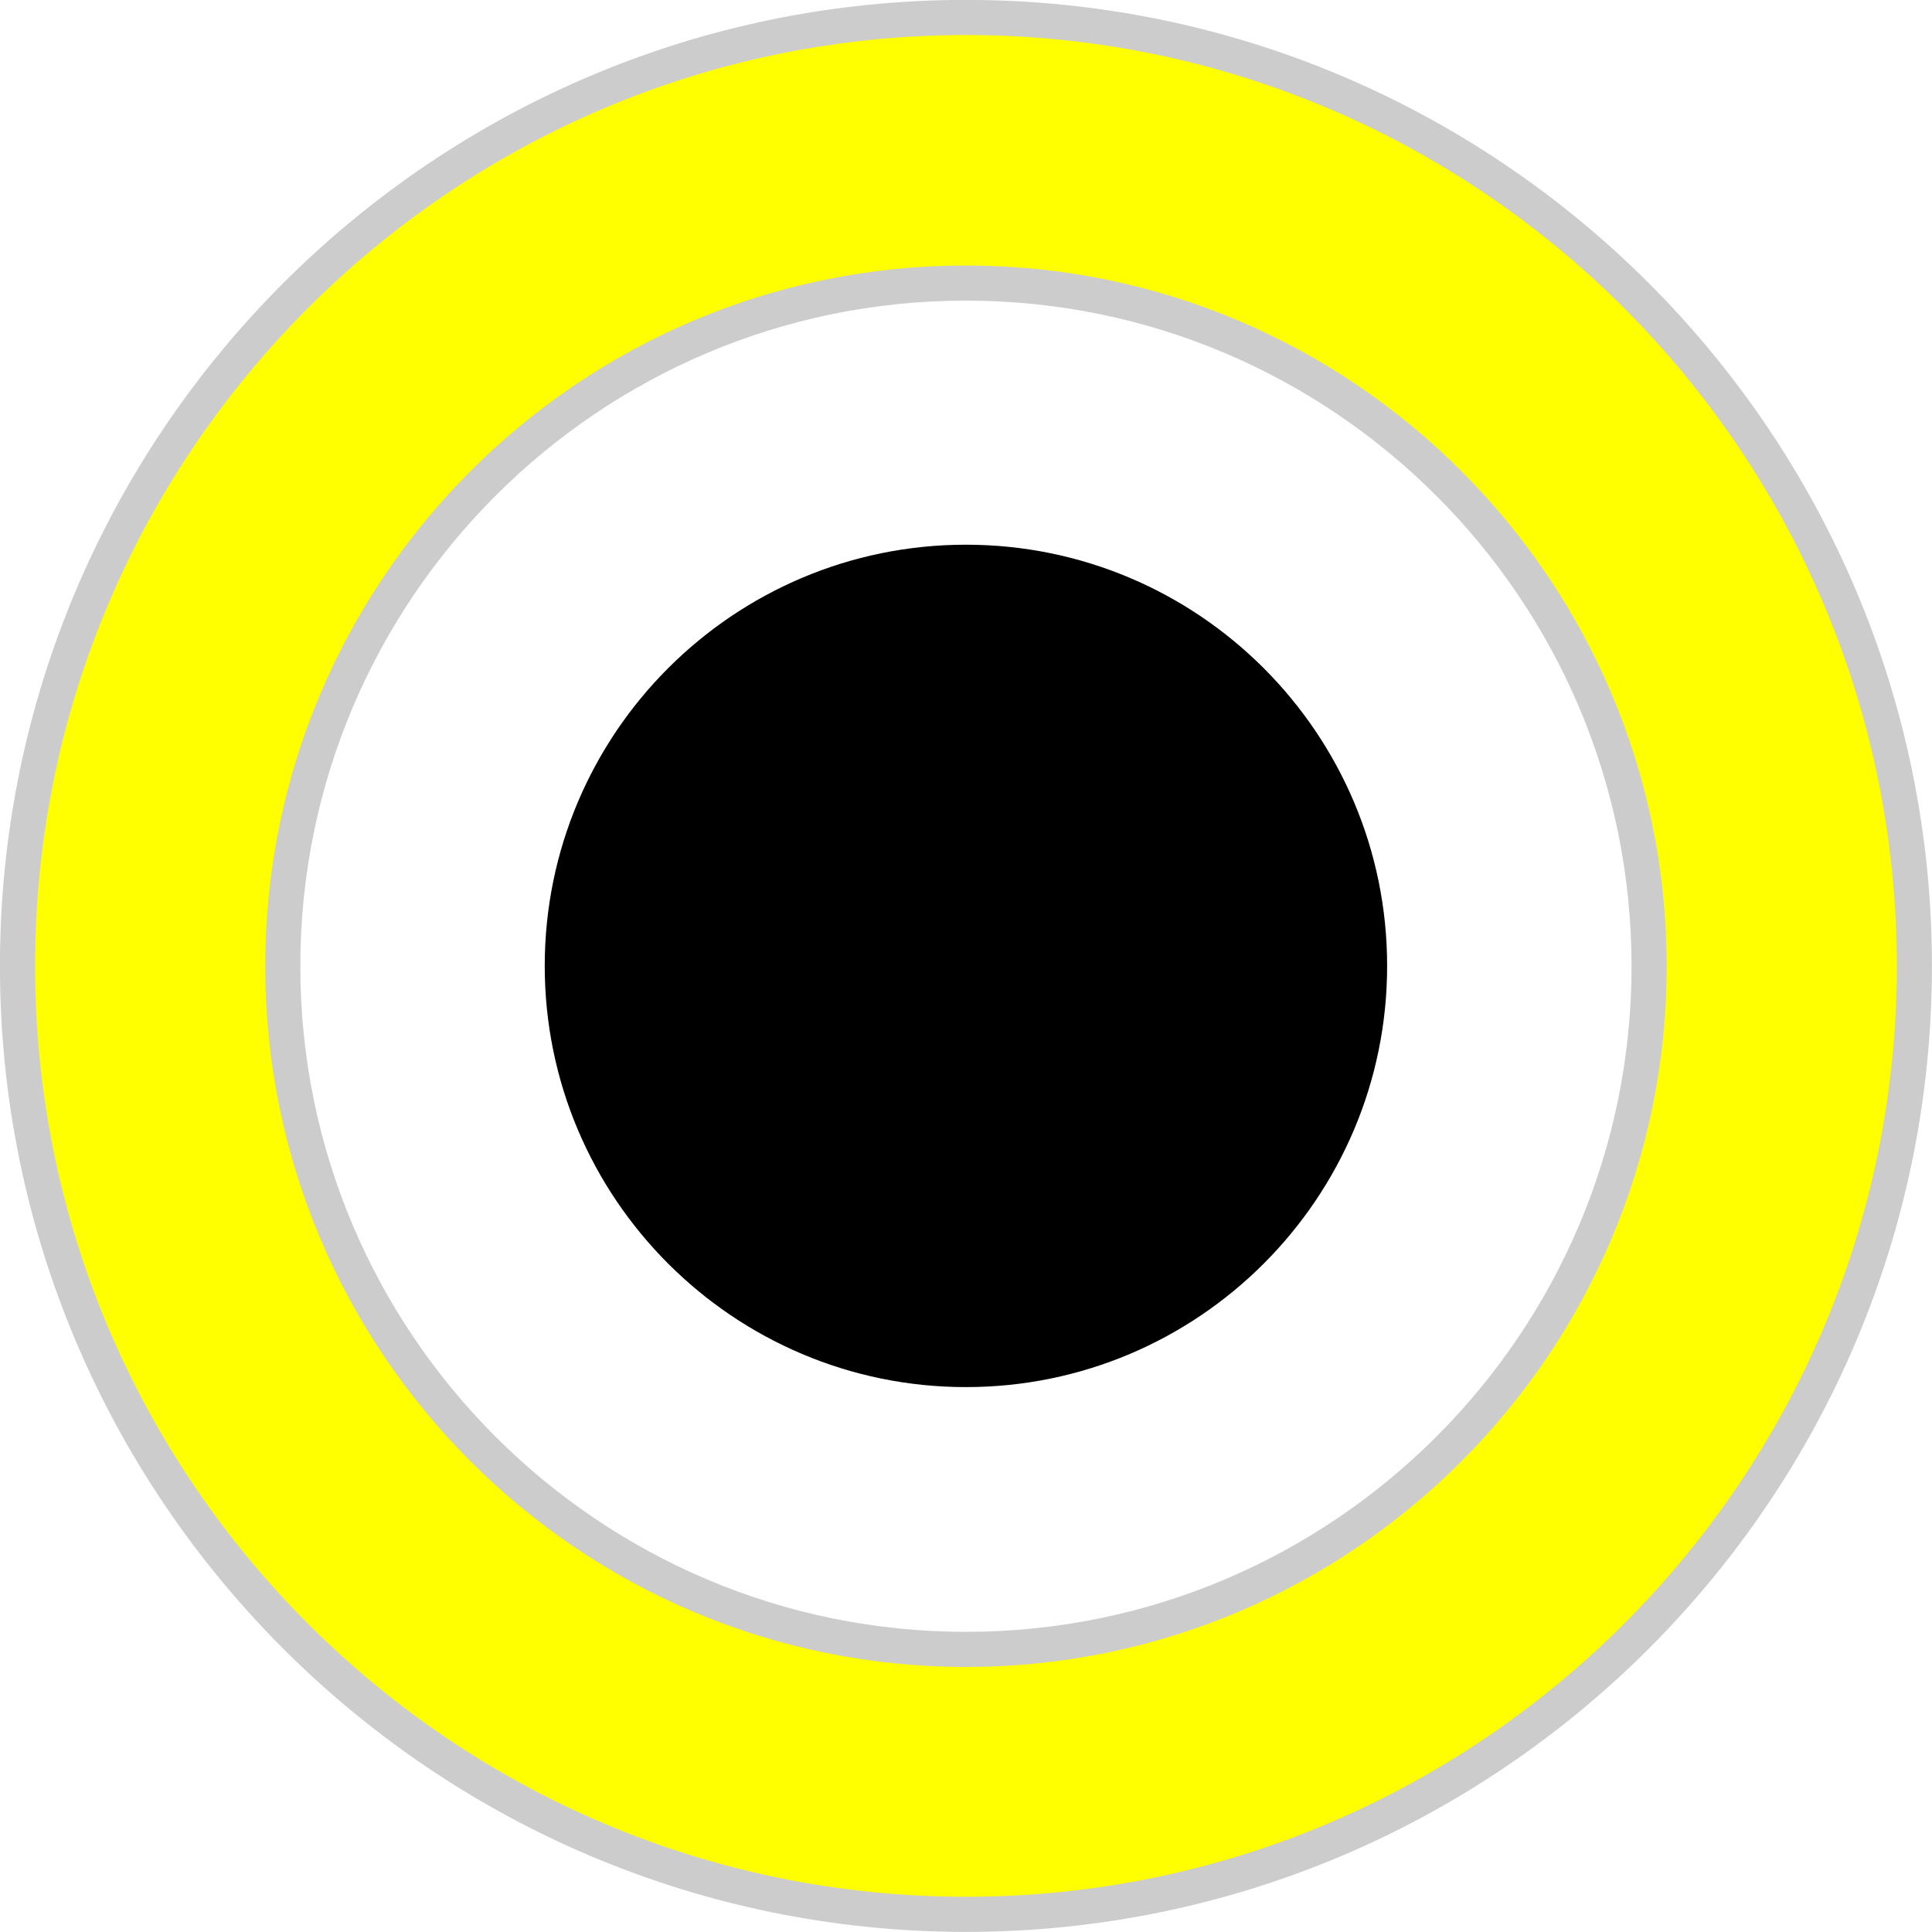
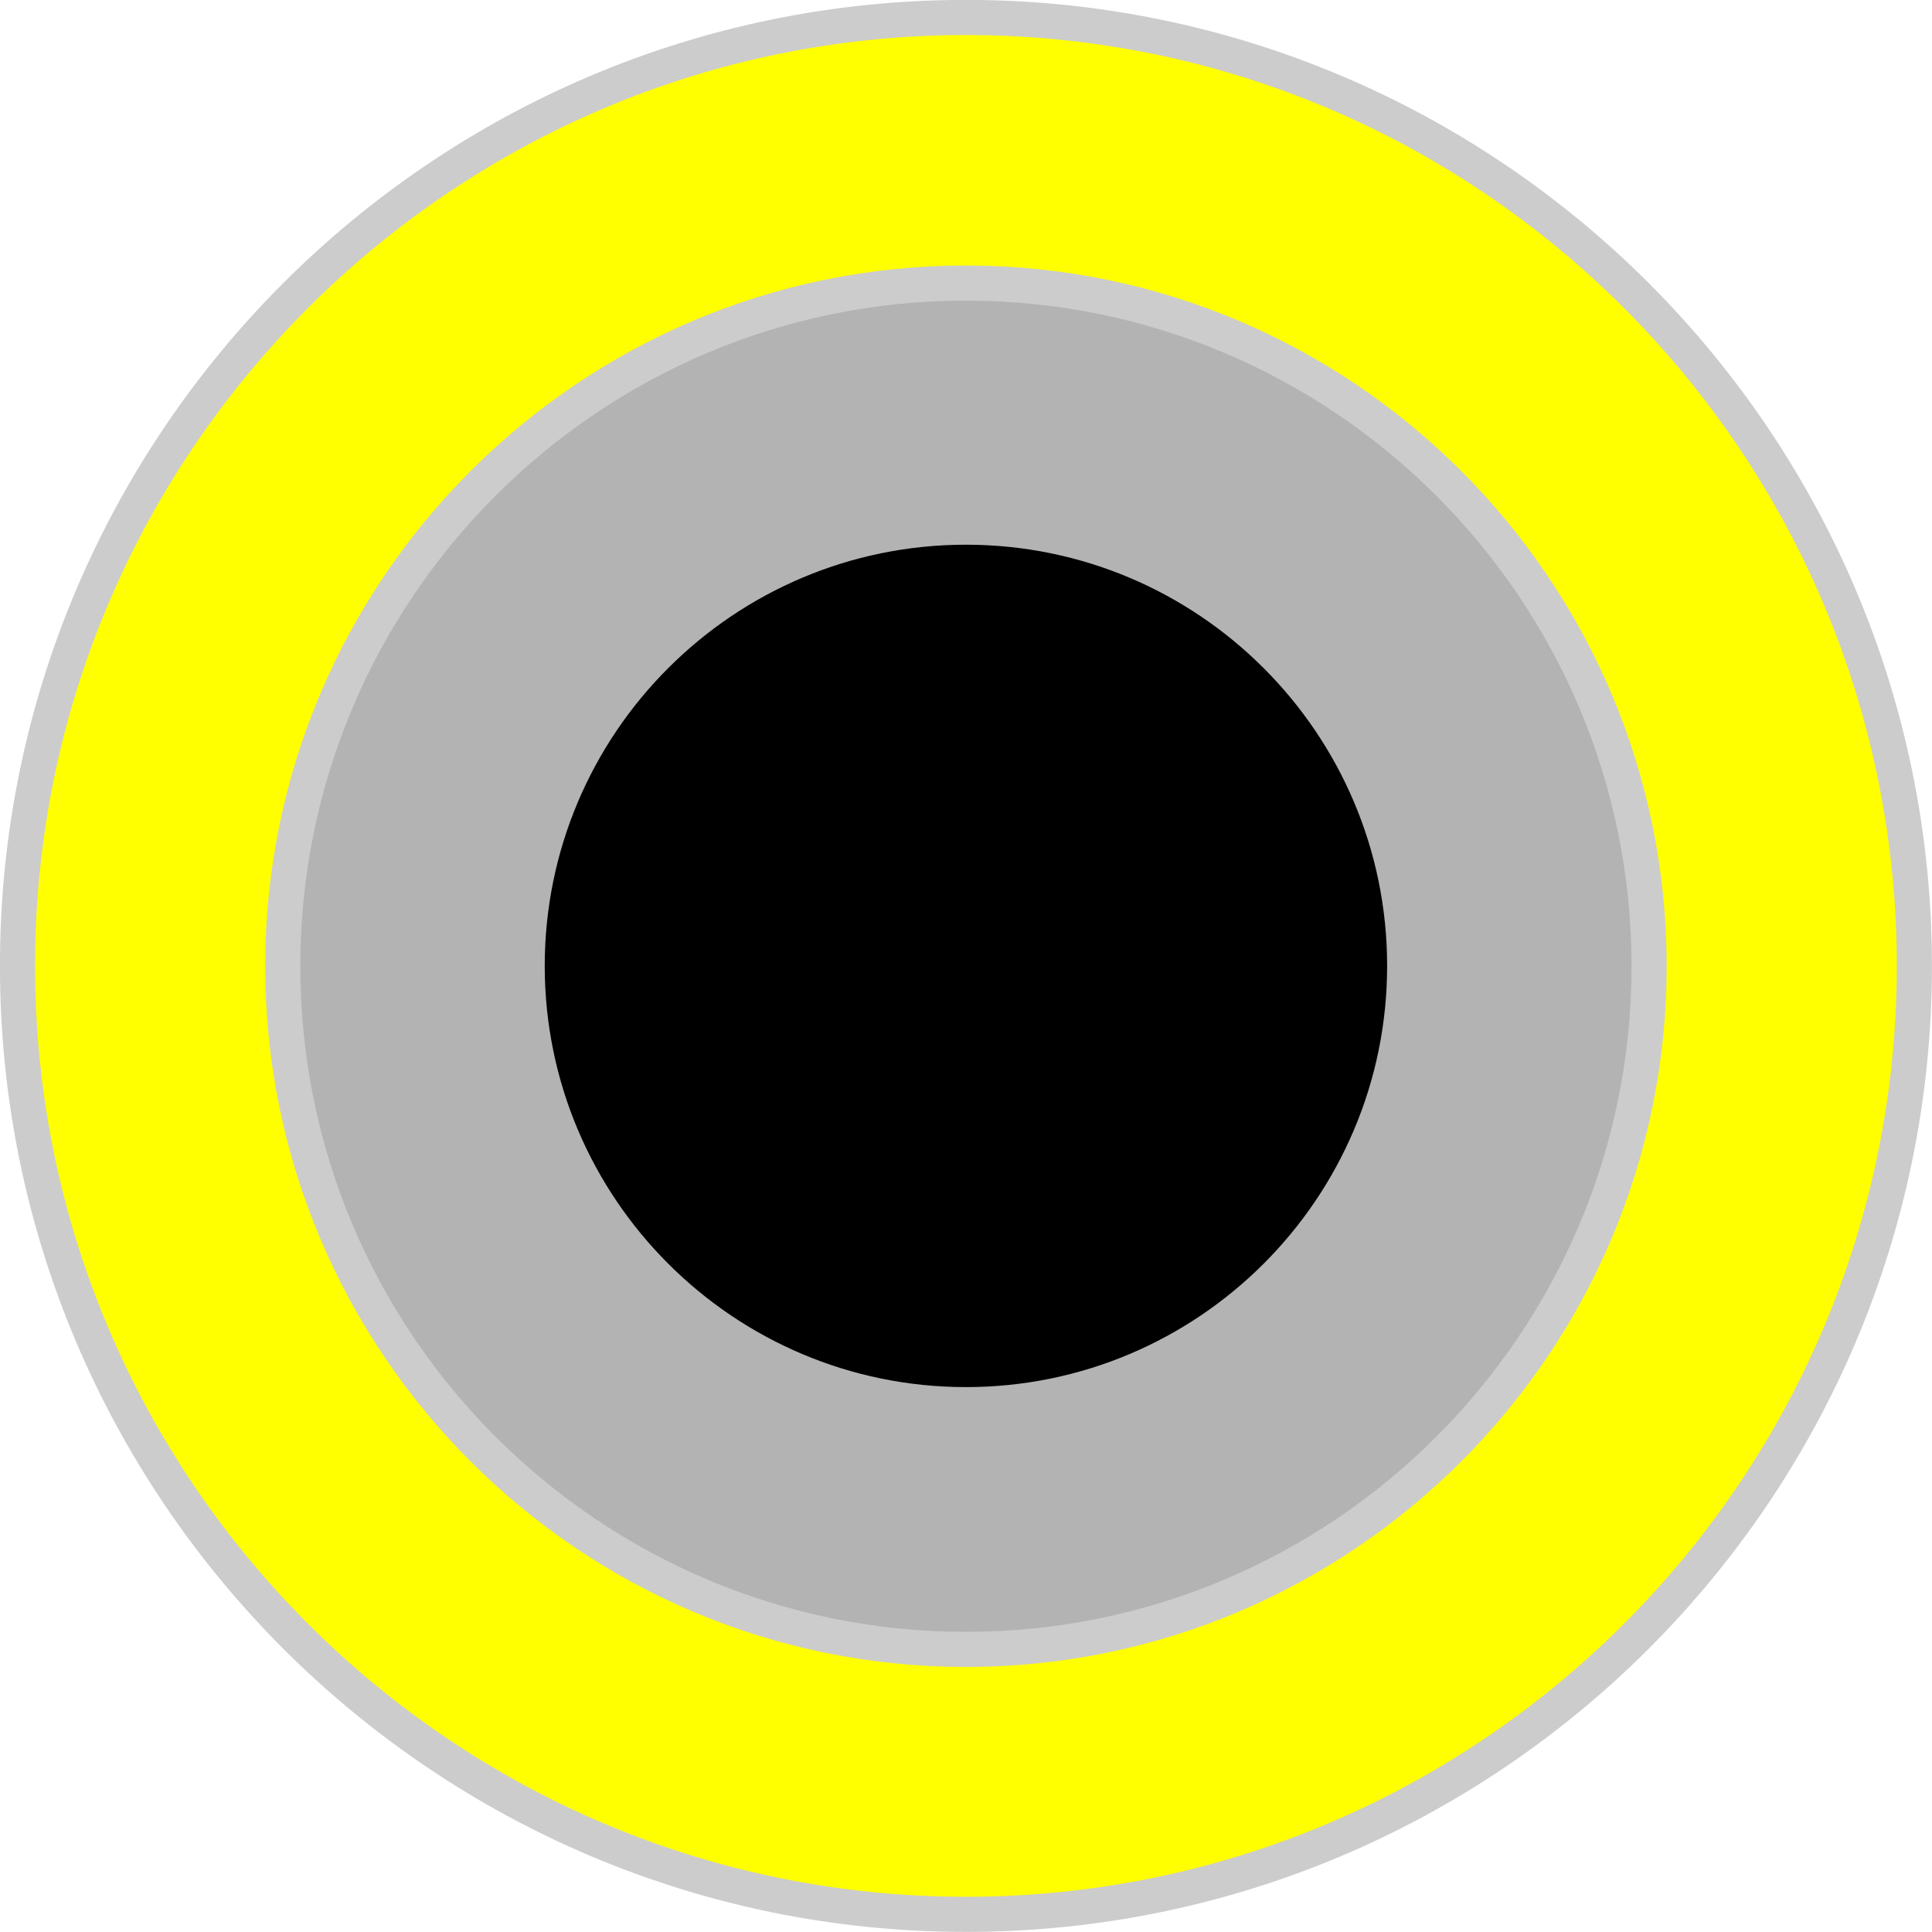
<svg xmlns="http://www.w3.org/2000/svg" width="5.885mm" height="5.885mm" viewBox="0 0 5.885 5.885" version="1.1" id="svg15246">
  <defs id="defs15240">
    <clipPath id="clip89">
      <rect y="0" x="0" width="18" height="19" id="rect4864" />
    </clipPath>
    <clipPath id="clip90">
      <path d="m 0.898,0.129 h 16.25 v 17.883 h -16.25 z m 0,0" id="path4861" />
    </clipPath>
    <mask id="mask44">
      <g style="filter:url(#alpha)" id="g4858" transform="matrix(0.2645833,0,0,0.2645833,89.35879,128.5777)">
        <rect x="0" y="0" width="3052.87" height="3351.5" style="fill:#000000;fill-opacity:0.15;stroke:none" id="rect4856" />
      </g>
    </mask>
    <filter id="alpha" filterUnits="objectBoundingBox" x="0" y="0" width="1" height="1">
      <feColorMatrix type="matrix" in="SourceGraphic" values="0 0 0 0 1 0 0 0 0 1 0 0 0 0 1 0 0 0 1 0" id="feColorMatrix4149" />
    </filter>
    <clipPath id="clipPath17821">
      <rect y="0" x="0" width="18" height="19" id="rect17819" />
    </clipPath>
    <clipPath id="clipPath17825">
      <path d="m 0.898,0.129 h 16.25 v 17.883 h -16.25 z m 0,0" id="path17823" />
    </clipPath>
    <clipPath id="clip87">
      <rect y="0" x="0" width="24" height="26" id="rect4848" />
    </clipPath>
    <clipPath id="clip88">
      <path d="m 0.684,0.922 h 22.68 v 24.938 H 0.684 Z m 0,0" id="path4845" />
    </clipPath>
    <mask id="mask43">
      <g style="filter:url(#alpha)" id="g4842" transform="matrix(0.2645833,0,0,0.2645833,89.35879,128.5777)">
        <rect x="0" y="0" width="3052.87" height="3351.5" style="fill:#000000;fill-opacity:0.15;stroke:none" id="rect4840" />
      </g>
    </mask>
    <filter id="filter17836" filterUnits="objectBoundingBox" x="0" y="0" width="1" height="1">
      <feColorMatrix type="matrix" in="SourceGraphic" values="0 0 0 0 1 0 0 0 0 1 0 0 0 0 1 0 0 0 1 0" id="feColorMatrix17834" />
    </filter>
    <clipPath id="clipPath17840">
      <rect y="0" x="0" width="24" height="26" id="rect17838" />
    </clipPath>
    <clipPath id="clipPath17844">
      <path d="m 0.684,0.922 h 22.68 v 24.938 H 0.684 Z m 0,0" id="path17842" />
    </clipPath>
  </defs>
  <g id="layer1" transform="translate(-89.85371,-120.4888)">
+     <ellipse style="fill:#b3b3b3;fill-opacity:1;stroke:#000000;stroke-width:0.198" id="path847" cx="92.796" cy="123.431" rx="2.192" ry="2.173" />
    <g id="g849">
      <path id="path7255" d="m 92.796,120.542 c -1.593,0 -2.889,1.296 -2.889,2.889 0,1.593 1.296,2.889 2.889,2.889 1.593,0 2.889,-1.295 2.889,-2.889 0,-1.593 -1.295,-2.889 -2.889,-2.889 z m 0,0.809 c 1.147,0 2.081,0.933 2.081,2.081 0,1.147 -0.933,2.081 -2.081,2.081 -1.147,0 -2.081,-0.933 -2.081,-2.081 0,-1.147 0.933,-2.081 2.081,-2.081 z" style="fill:#ffff00;fill-opacity:1;fill-rule:nonzero;stroke:#cccccc;stroke-width:0.107;stroke-miterlimit:4;stroke-dasharray:none;stroke-opacity:1" />
      <path style="fill:#000000;fill-opacity:1;fill-rule:nonzero;stroke:none;stroke-width:0.251" d="m 94.079,123.431 c 0,0.708 -0.575,1.283 -1.283,1.283 -0.708,0 -1.283,-0.575 -1.283,-1.283 0,-0.708 0.575,-1.283 1.283,-1.283 0.708,0 1.283,0.575 1.283,1.283" id="path7265" />
    </g>
  </g>
</svg>
